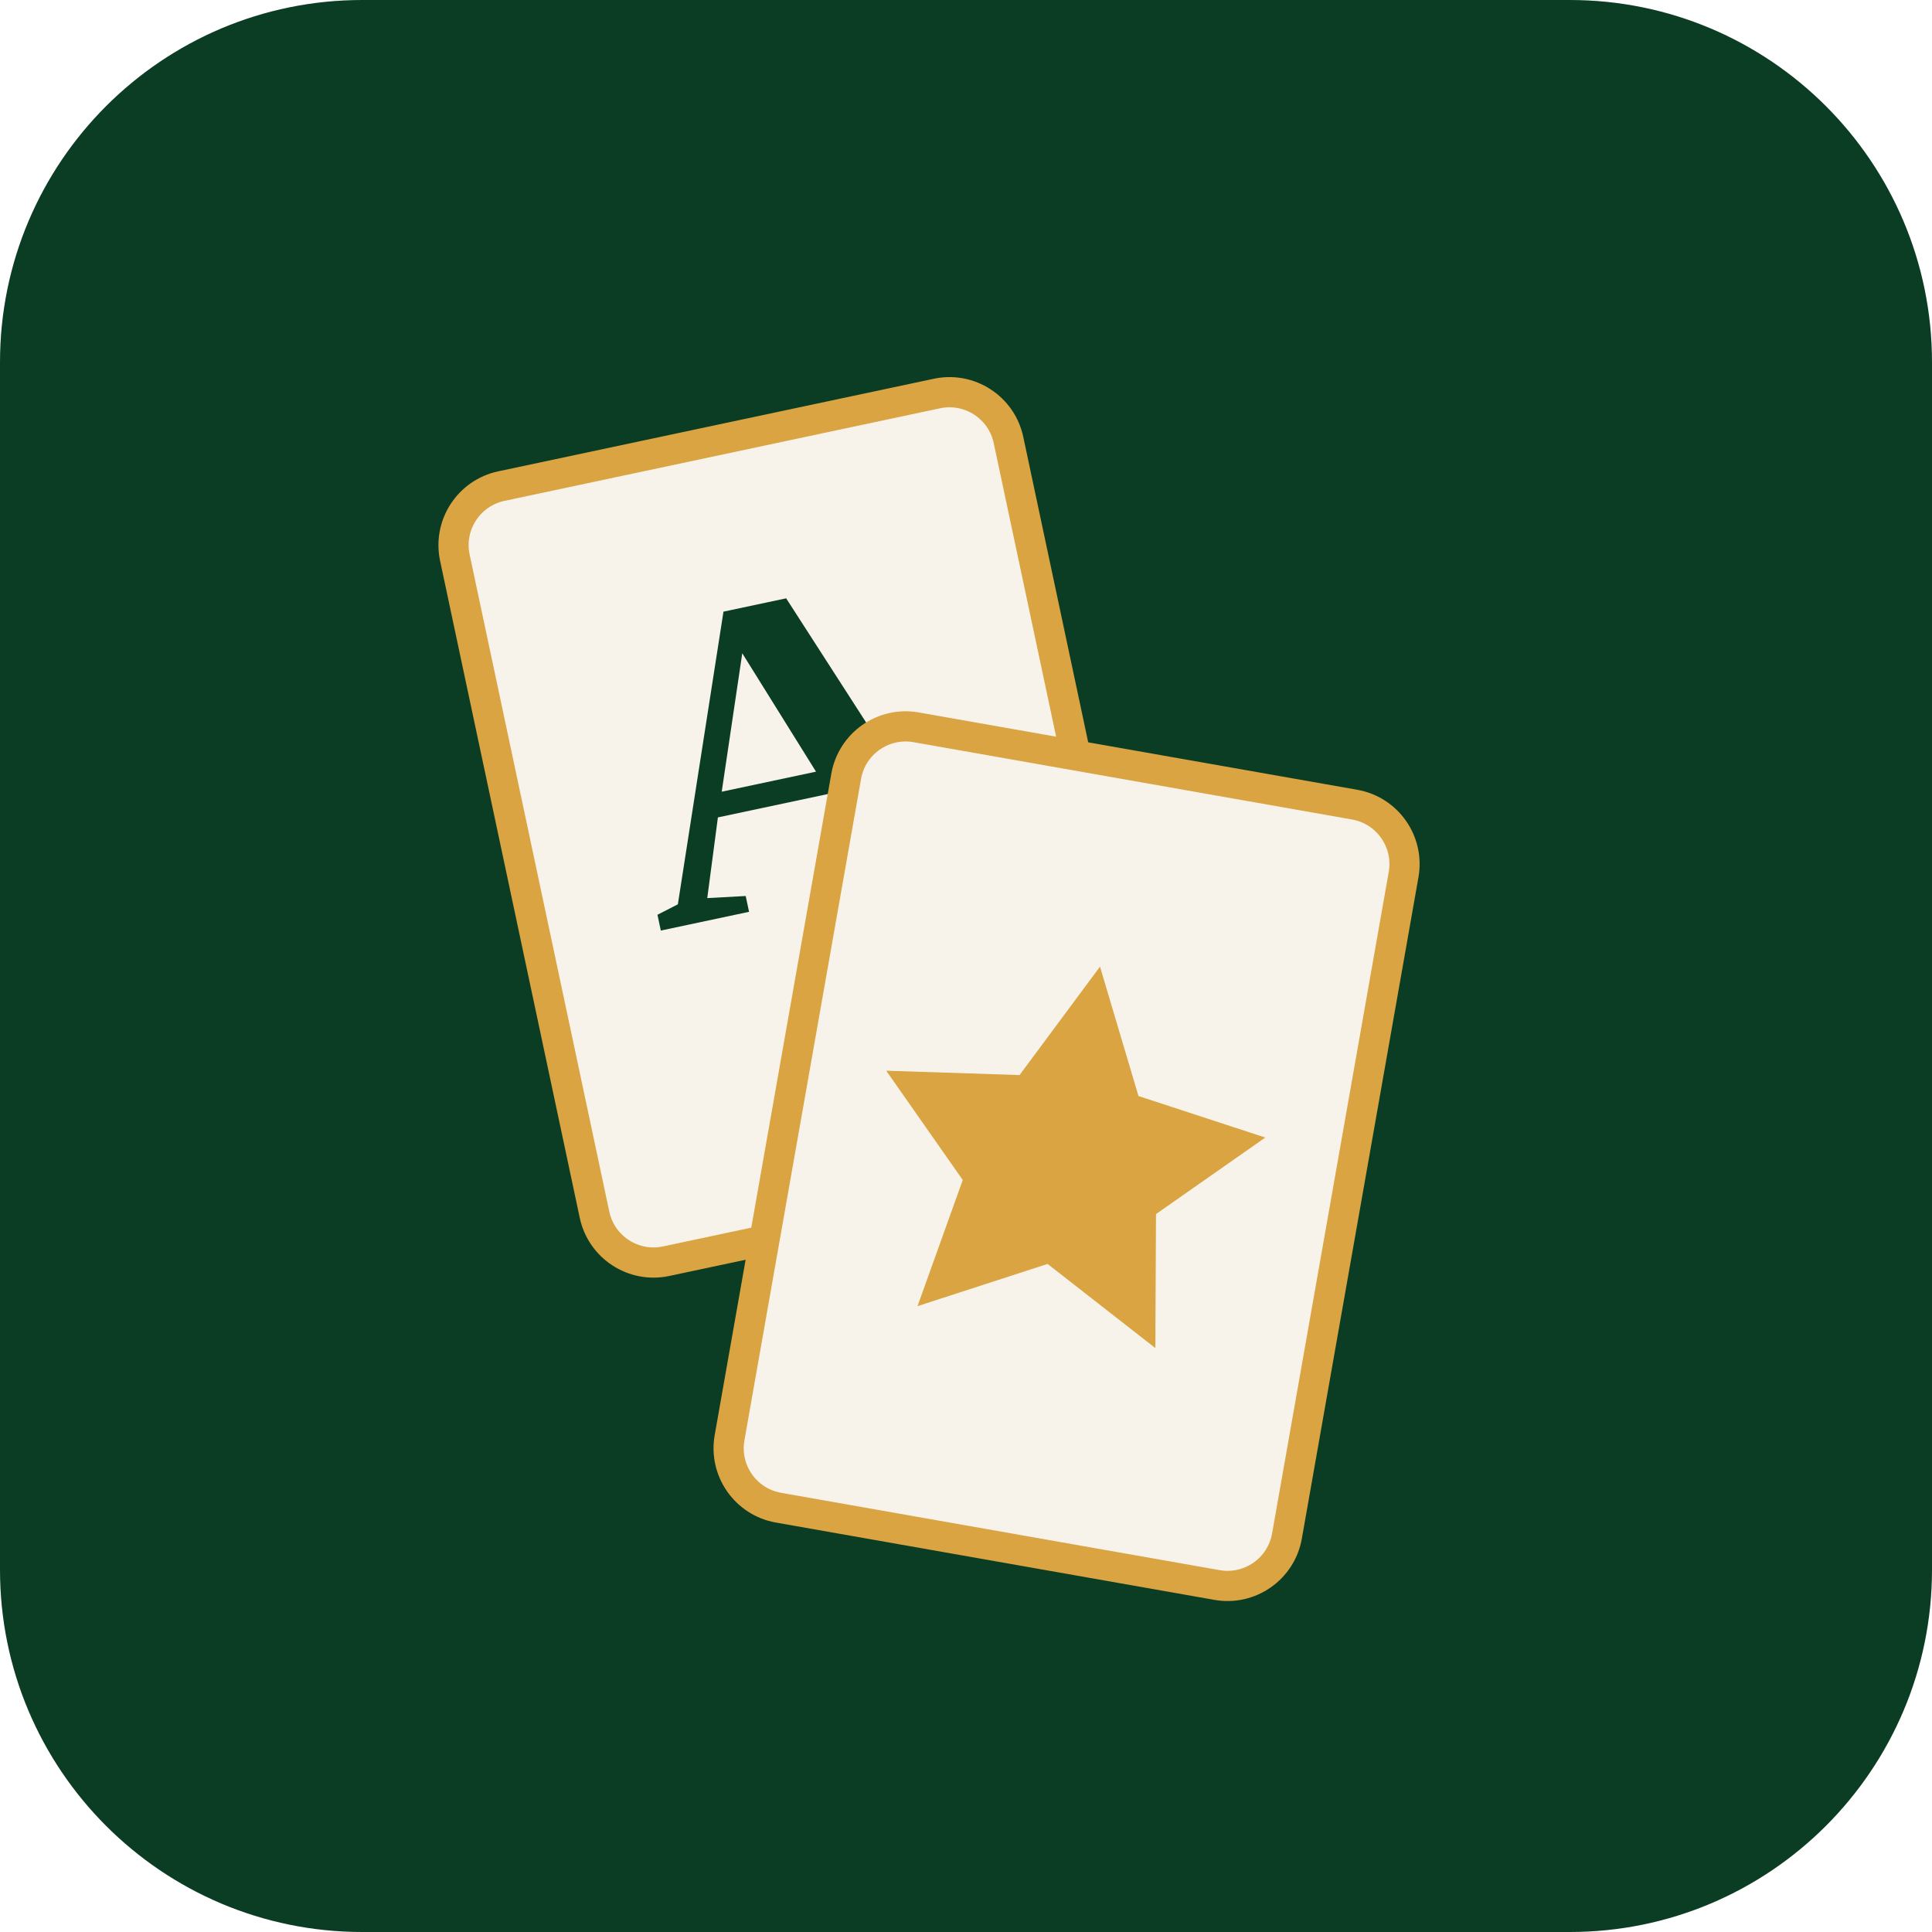
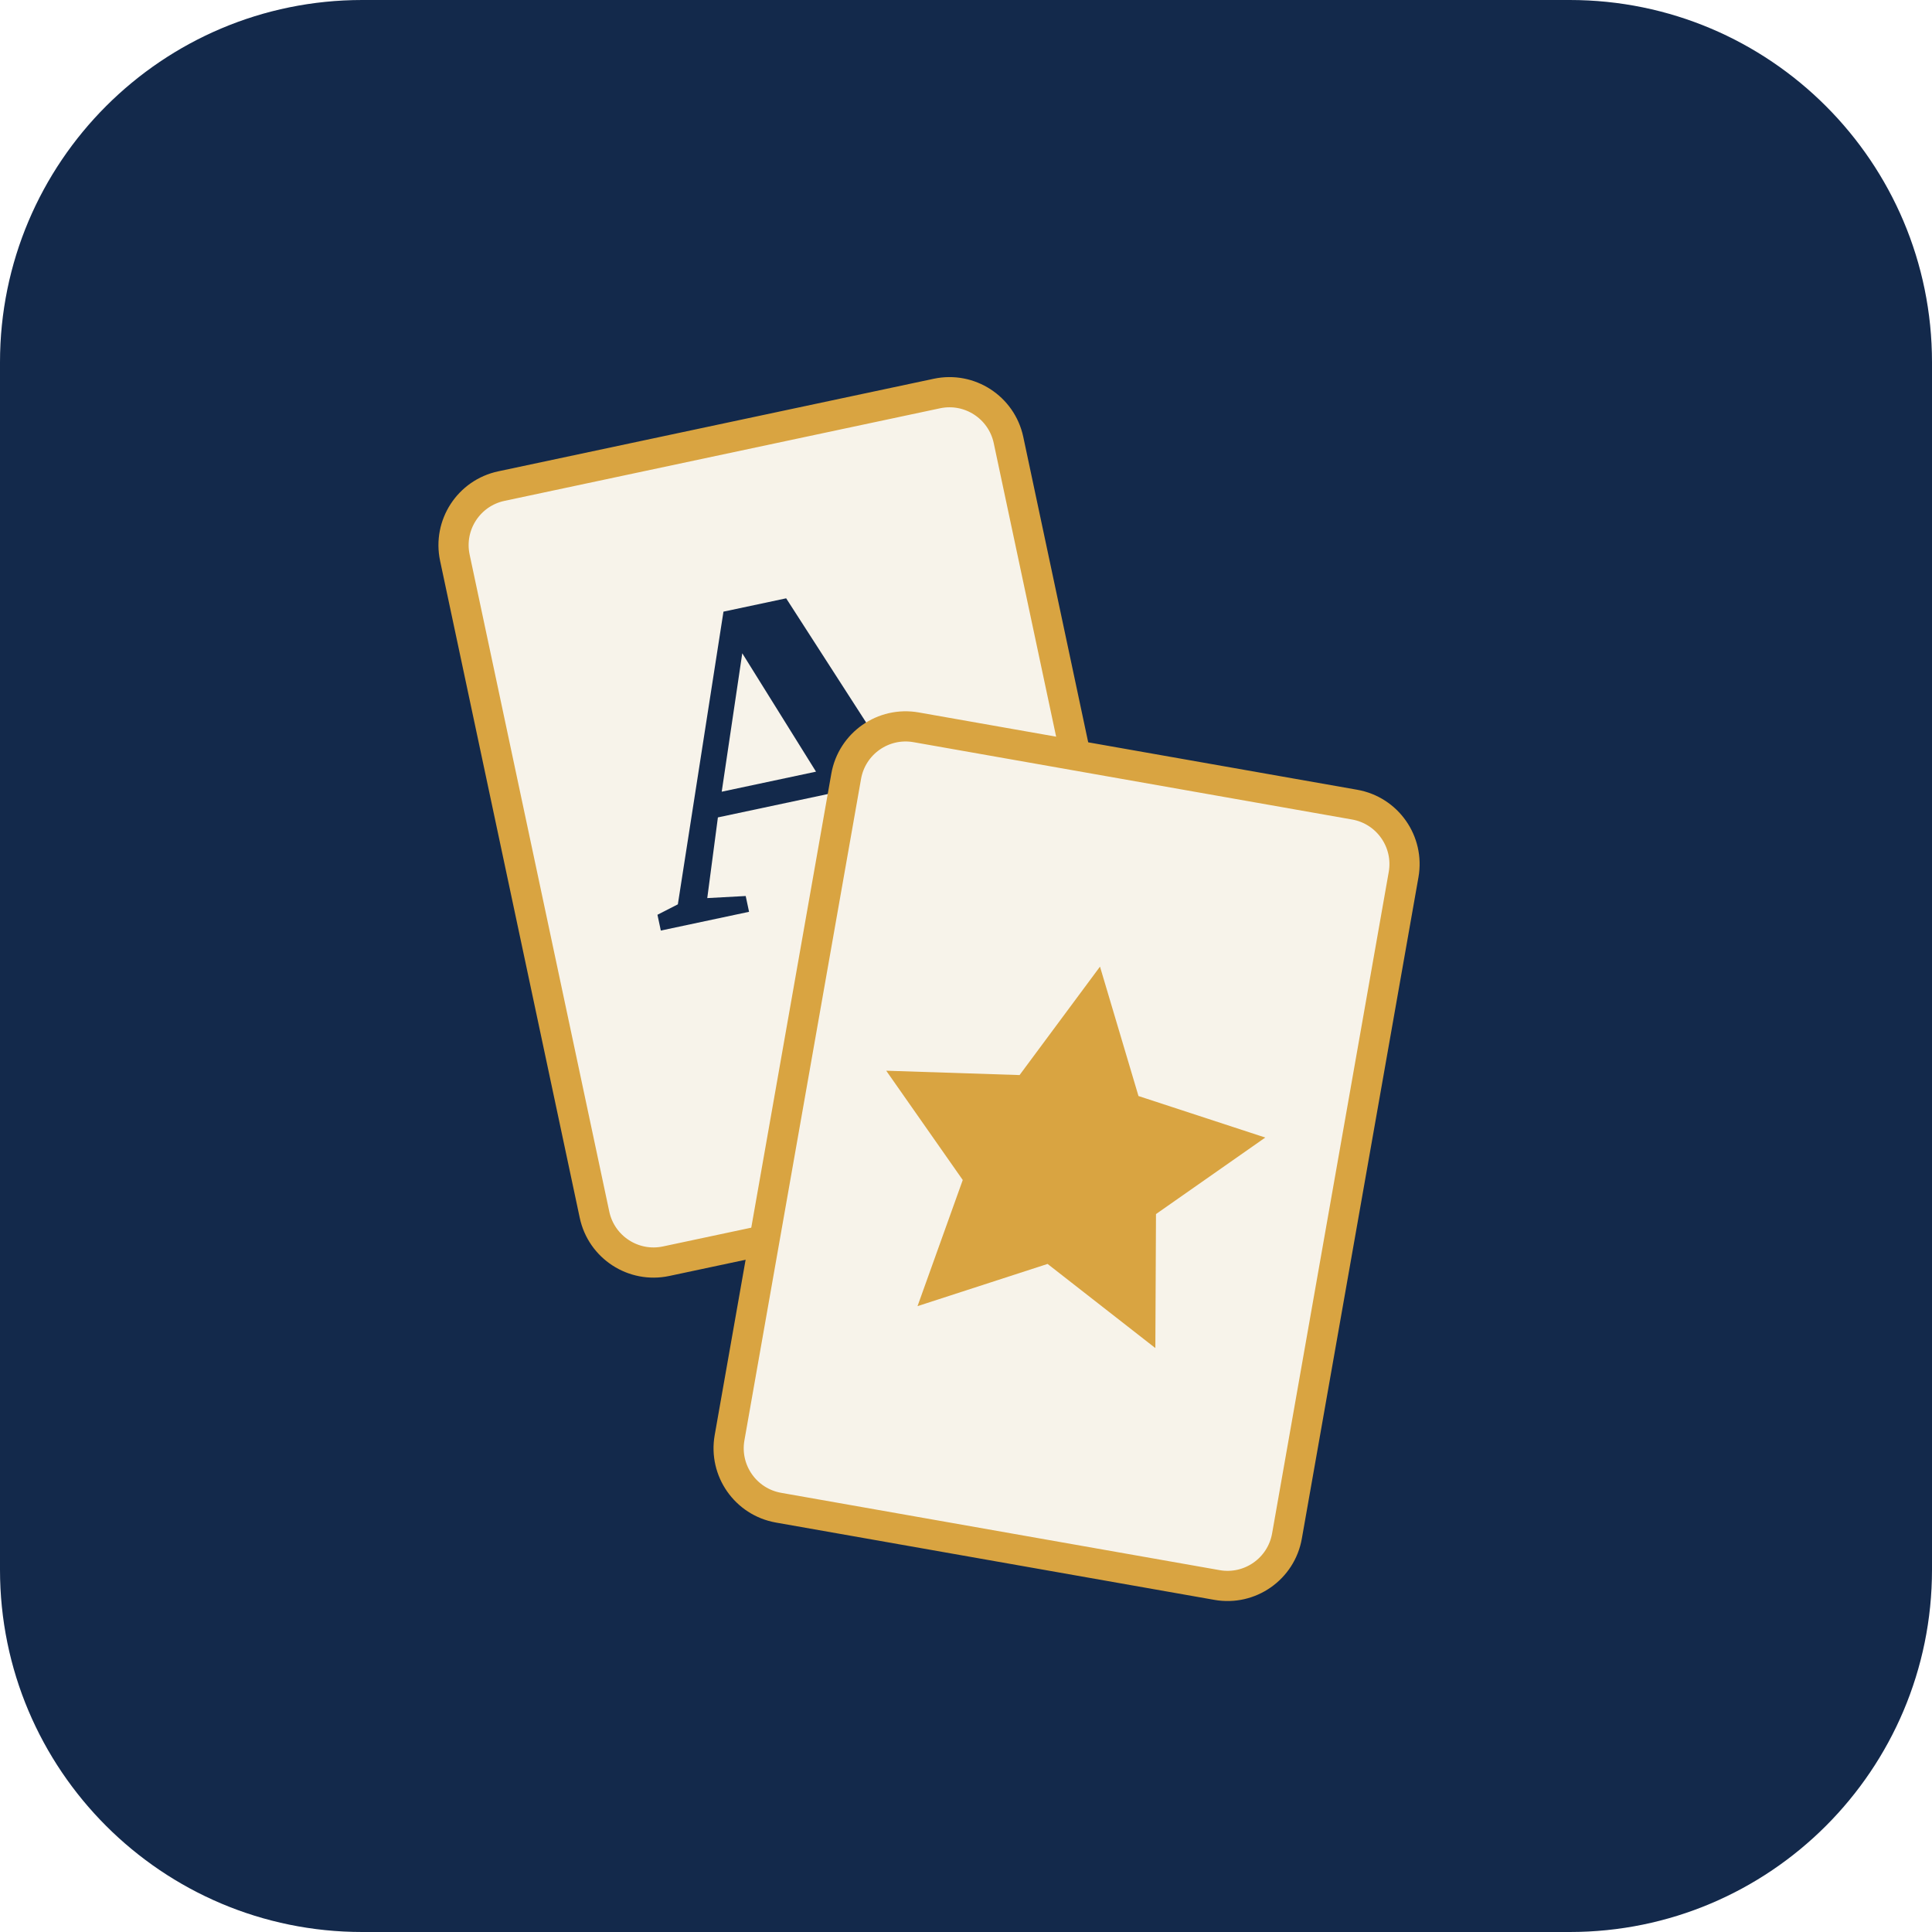
<svg xmlns="http://www.w3.org/2000/svg" viewBox="0 0 512 512">
-   <rect width="512" height="512" rx="96" fill="#0b3d24" />
+   <rect width="512" height="512" rx="96" fill="#13294b" />
  <g transform="translate(256 256) rotate(-12) translate(-256 -256)">
    <rect x="146" y="106" width="150" height="210" rx="16" fill="#f7f3ea" stroke="#d9a441" stroke-width="8" />
-     <text x="221" y="230" font-family="Georgia, 'Times New Roman', serif" font-size="120" font-weight="700" fill="#0b3d24" text-anchor="middle">A</text>
+     <text x="221" y="230" font-family="Georgia, 'Times New Roman', serif" font-size="120" font-weight="700" fill="#13294b" text-anchor="middle">A</text>
  </g>
  <g transform="translate(256 256) rotate(10) translate(-256 -256)">
    <rect x="216" y="196" width="150" height="210" rx="16" fill="#f7f3ea" stroke="#d9a441" stroke-width="8" />
    <path d="M291 250 l16 32 l35 5 l-25 25 l6 35 l-32 -17 l-32 17 l6 -35 l-25 -25 l35 -5 z" fill="#d9a441" />
  </g>
</svg>
